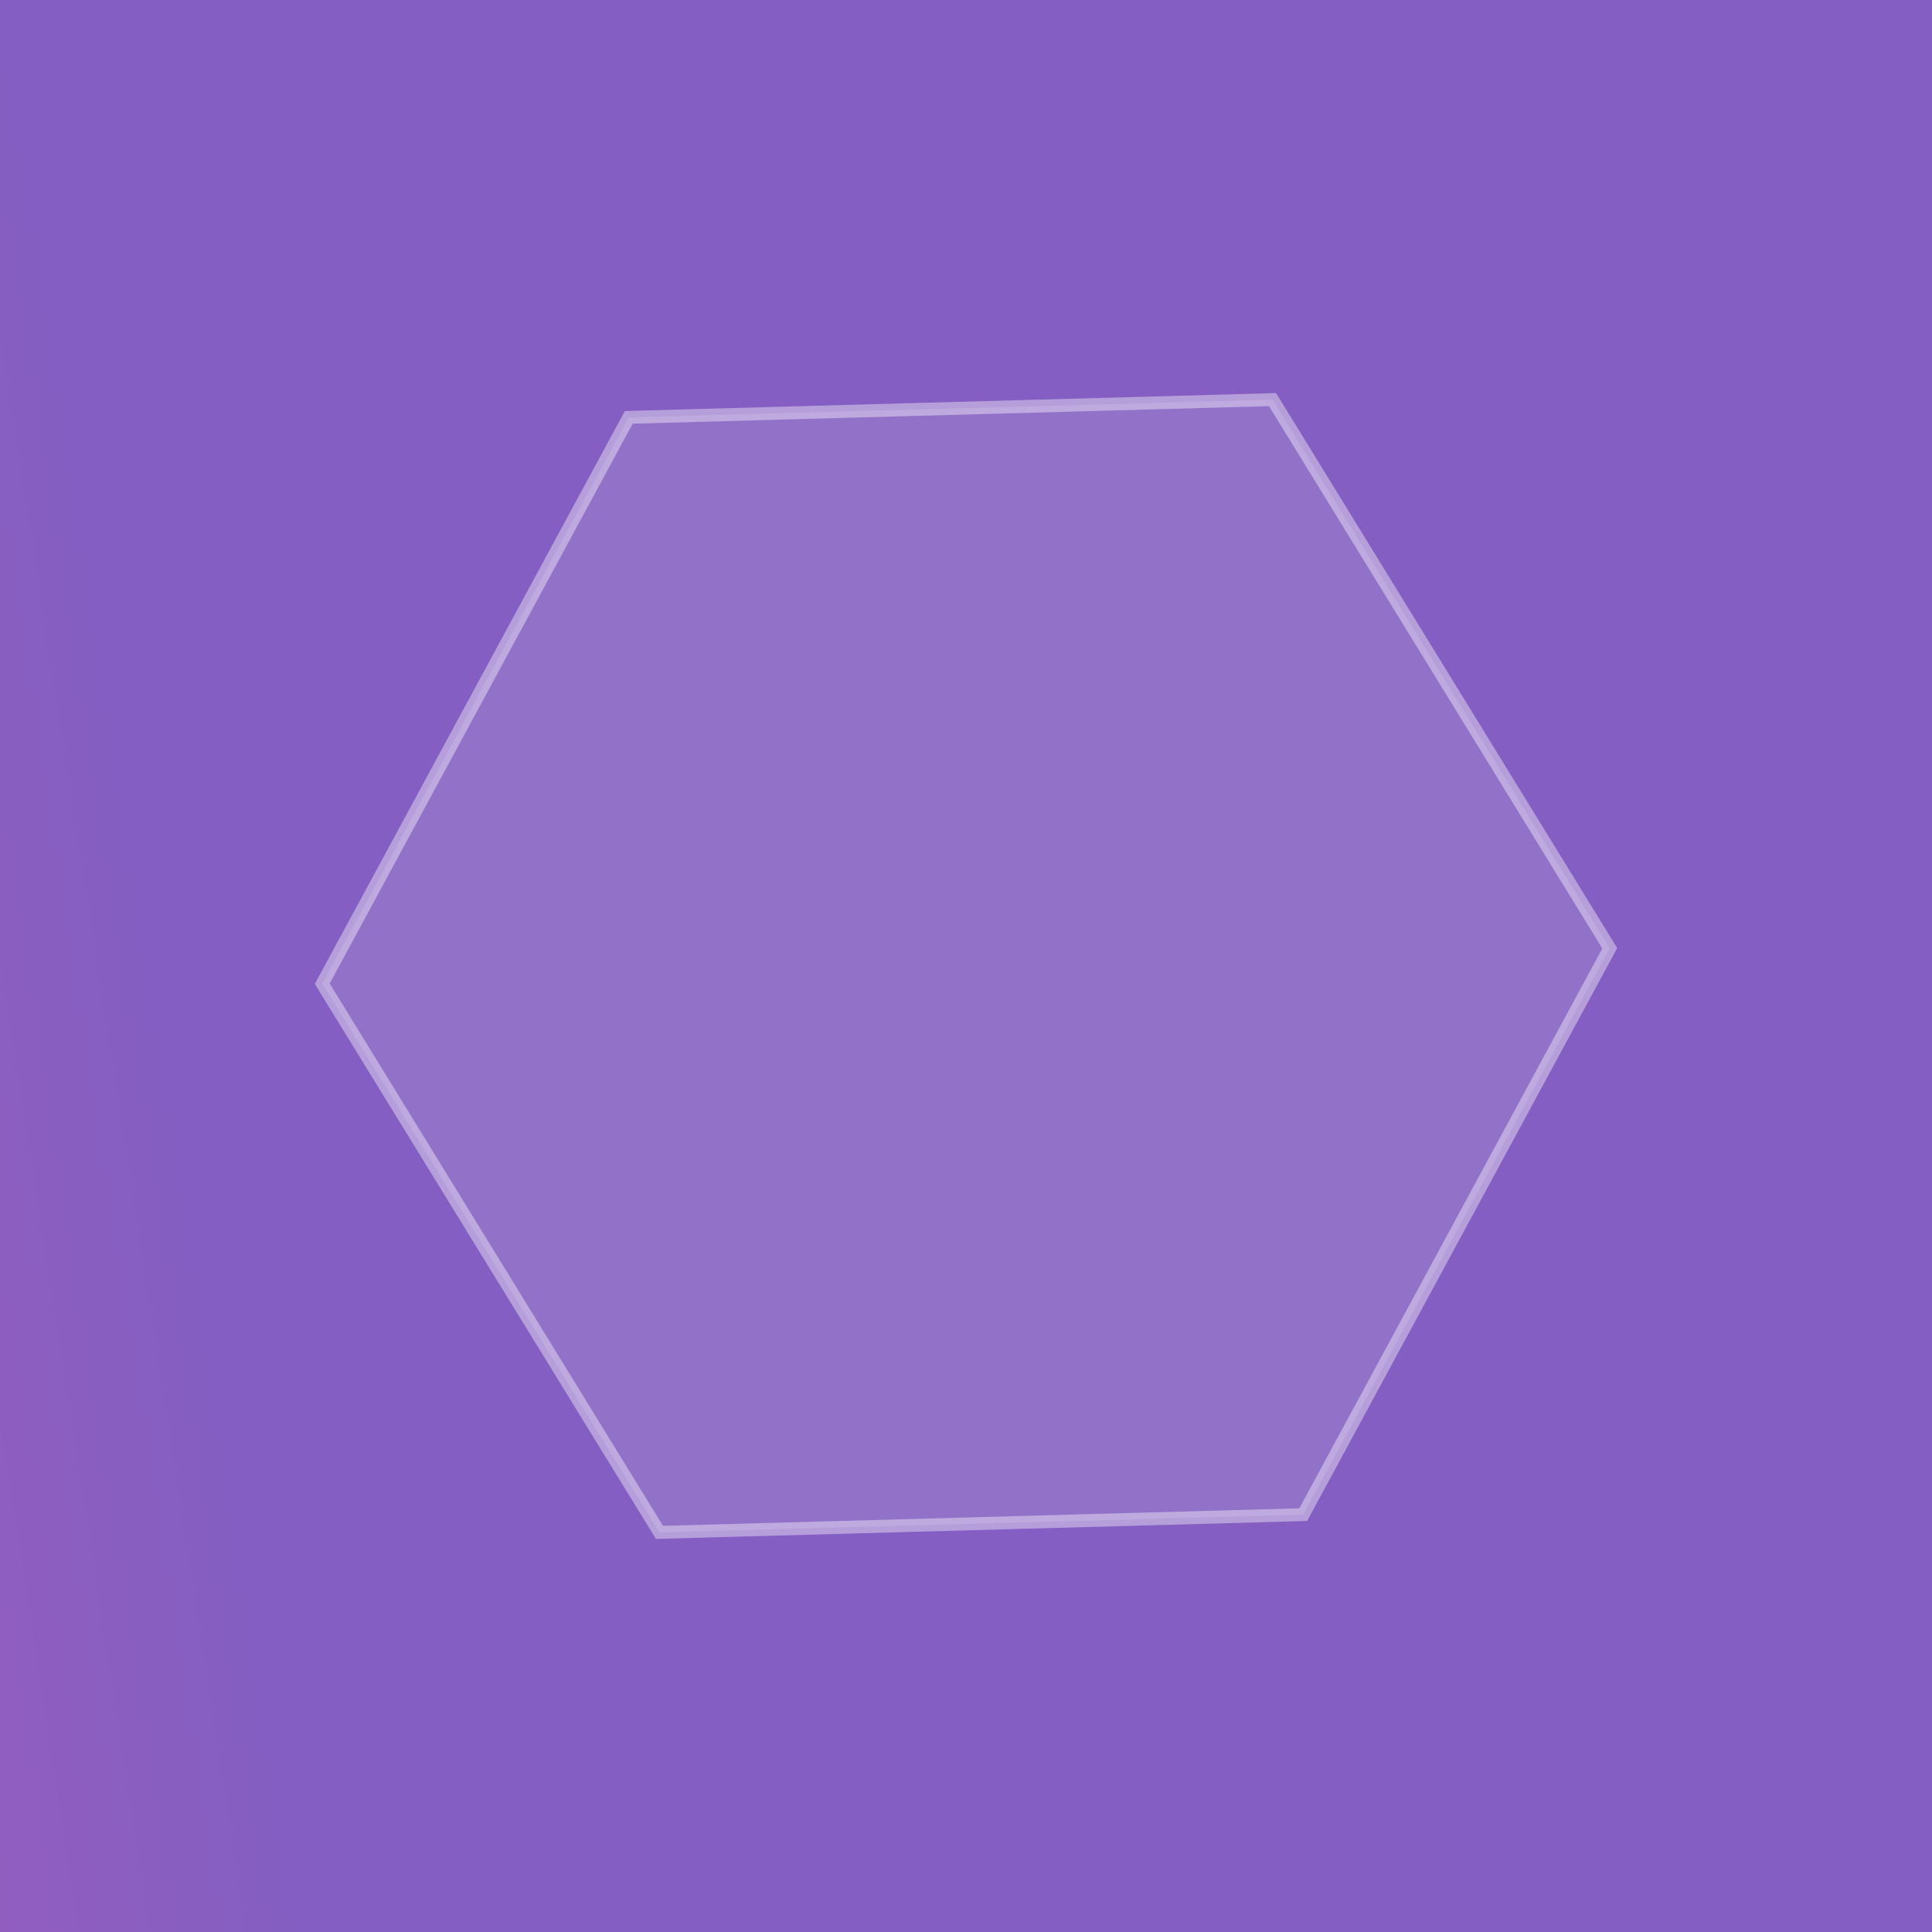
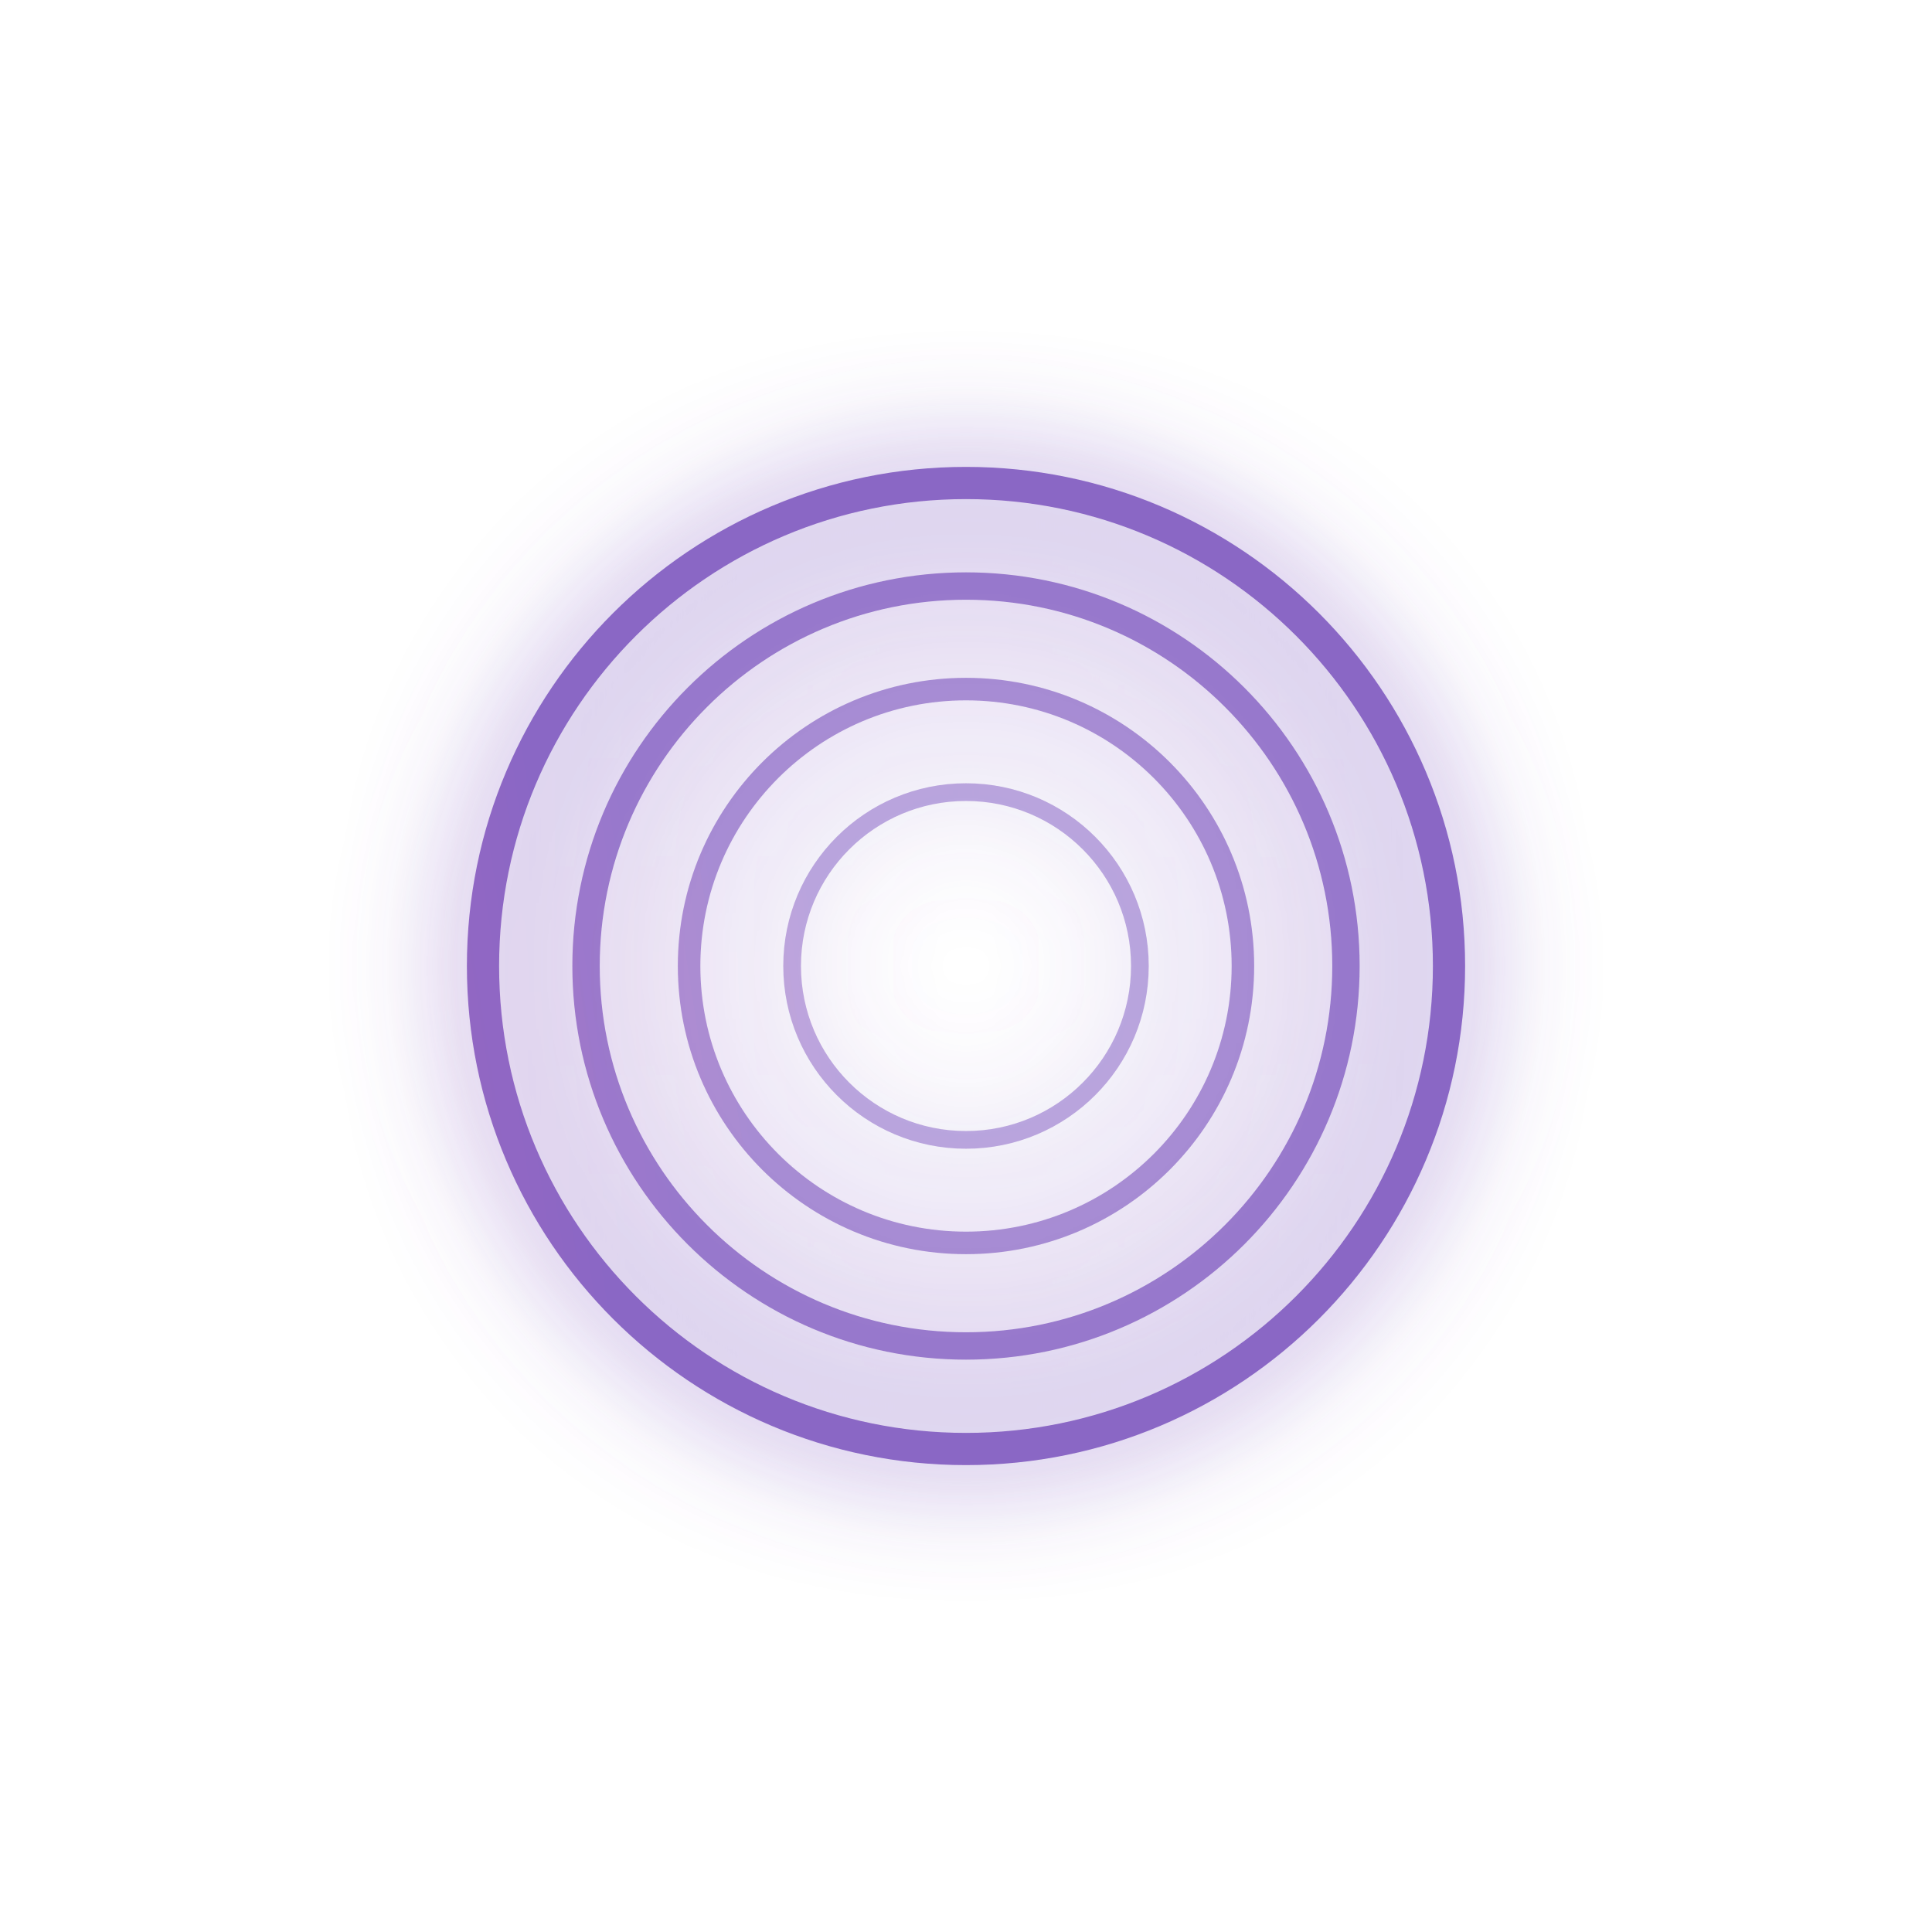
<svg xmlns="http://www.w3.org/2000/svg" viewBox="0 0 600 600" width="600" height="600">
  <defs>
    <linearGradient id="grad-17" gradientTransform="rotate(171)">
      <stop offset="0%" stop-color="#845EC2" />
      <stop offset="100%" stop-color="#D65DB1" />
    </linearGradient>
+     <filter id="glow-17" x="-50%" y="-50%" width="200%" height="200%">
+       <feGaussianBlur stdDeviation="18" result="blur" />
+       <feMerge>
+         <feMergeNode in="blur" />
+         <feMergeNode in="SourceGraphic" />
+       </feMerge>
+     </filter>
  </defs>
-   <rect width="600" height="600" fill="url(#grad-17)" />
-   <polygon points="100.076,305.505 195.271,129.613 395.195,124.108 499.924,294.495 404.729,470.387 204.805,475.892" fill="rgba(255,255,255,0.12)" stroke="rgba(255,255,255,0.4)" stroke-width="4" />
+   <g filter="url(#glow-17)" opacity="0.95">
+     <circle cx="300" cy="300" r="150" fill="none" stroke="url(#grad-17)" stroke-width="10" opacity="1" />
+     <circle cx="300" cy="300" r="118" fill="none" stroke="url(#grad-17)" stroke-width="8.5" opacity="0.85" />
+     <circle cx="300" cy="300" r="86" fill="none" stroke="url(#grad-17)" stroke-width="7" opacity="0.7" />
+     <circle cx="300" cy="300" r="54" fill="none" stroke="url(#grad-17)" stroke-width="5.5" opacity="0.55" />
+   </g>
</svg>
